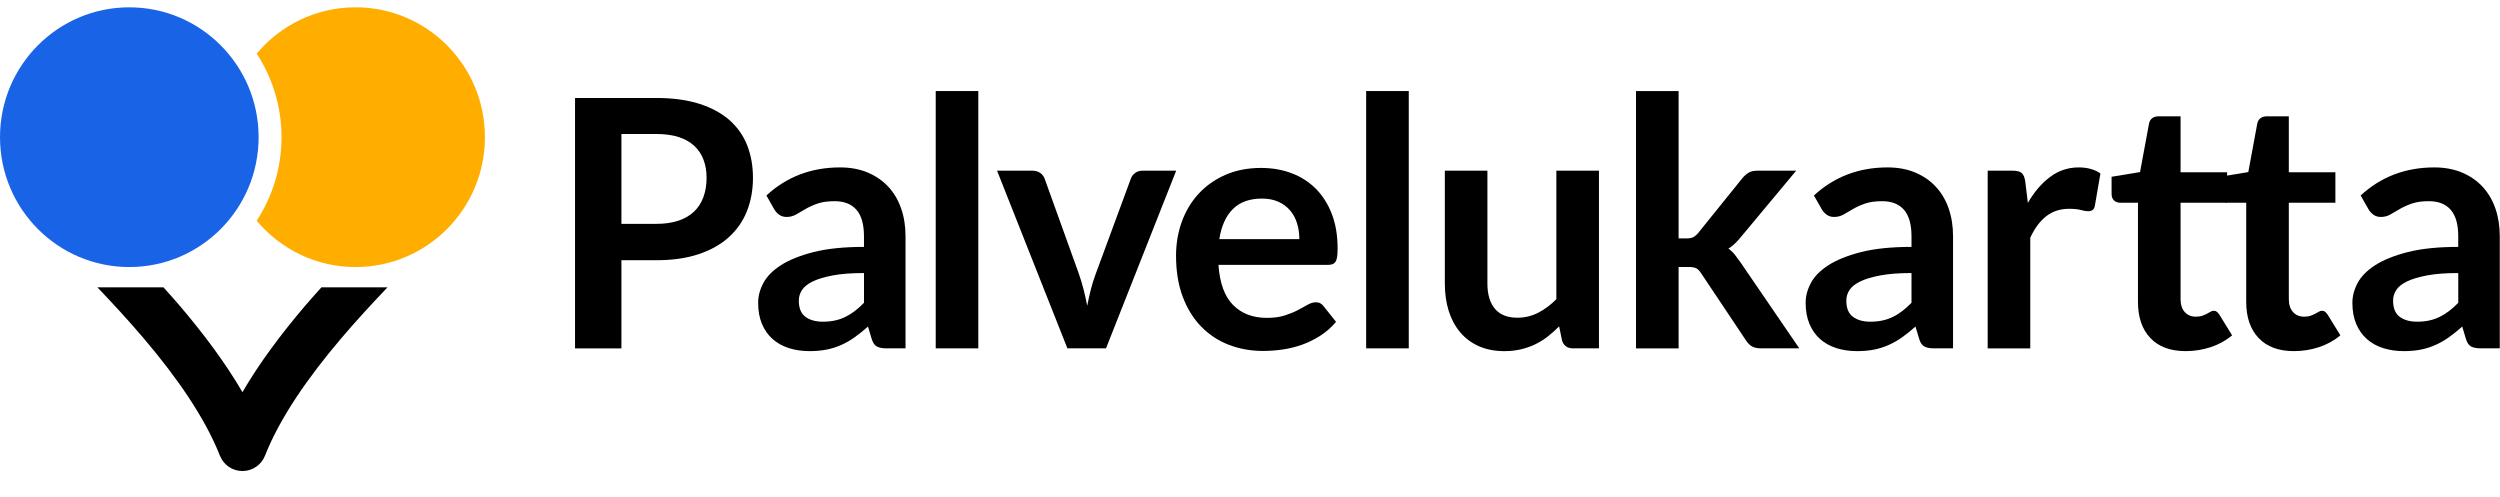
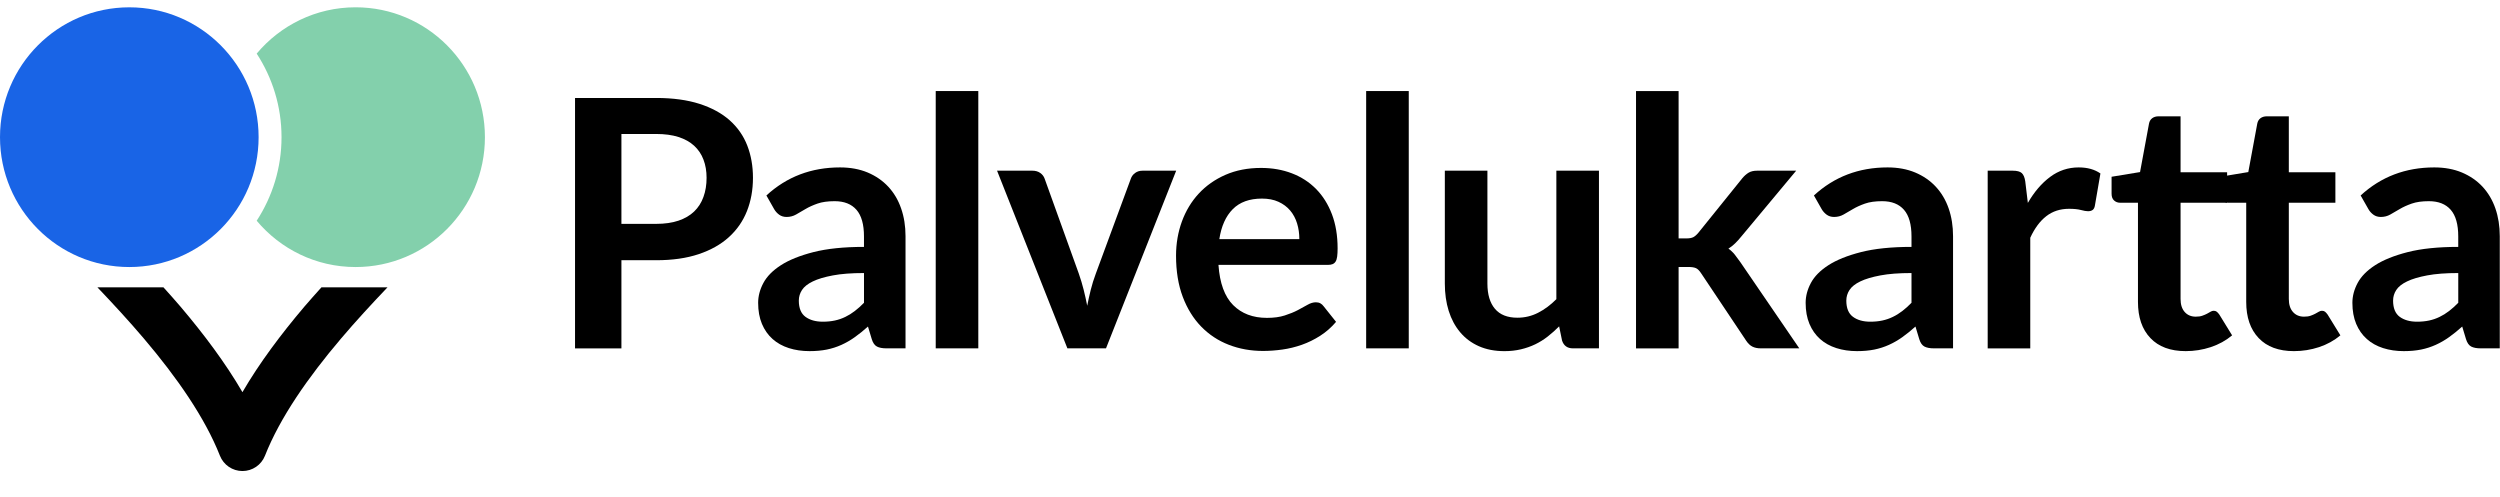
<svg xmlns="http://www.w3.org/2000/svg" width="126px" height="25px" viewBox="0 0 126 25" version="1.1">
  <g id="Logo-/-Palvelukartta-/-On-map_colour_new" stroke="none" stroke-width="1" fill="none" fill-rule="evenodd">
    <g id="service-map-logo-fi" fill-rule="nonzero">
      <g id="Group">
        <path d="M16.2,14.482 C15.908,14.81 15.612,15.135 15.327,15.47 C14.163,16.846 13.085,18.279 12.219,19.764 C11.354,18.279 10.276,16.846 9.111,15.47 C8.827,15.135 8.532,14.81 8.238,14.482 L4.91,14.482 C5.712,15.324 6.507,16.185 7.251,17.062 C8.917,19.022 10.329,21.052 11.084,22.967 C11.269,23.435 11.718,23.74 12.22,23.74 C12.722,23.74 13.17,23.435 13.355,22.967 C14.11,21.052 15.523,19.023 17.189,17.062 C17.933,16.185 18.727,15.324 19.53,14.482 L16.2,14.482 L16.2,14.482 Z" id="Path" fill="#000000" />
-         <path d="M17.922,0.368 C15.921,0.368 14.132,1.276 12.937,2.702 C13.726,3.913 14.189,5.358 14.189,6.914 C14.189,8.469 13.726,9.914 12.937,11.125 C14.132,12.551 15.921,13.459 17.922,13.459 C21.523,13.459 24.44,10.529 24.44,6.914 C24.44,3.298 21.523,0.368 17.922,0.368 Z" id="Path" fill="#FFAE00" />
+         <path d="M17.922,0.368 C15.921,0.368 14.132,1.276 12.937,2.702 C13.726,3.913 14.189,5.358 14.189,6.914 C14.189,8.469 13.726,9.914 12.937,11.125 C14.132,12.551 15.921,13.459 17.922,13.459 C21.523,13.459 24.44,10.529 24.44,6.914 C24.44,3.298 21.523,0.368 17.922,0.368 Z" id="Path" fill="#83d0ac" />
        <ellipse id="Oval" fill="#1964E6" cx="6.517" cy="6.914" rx="6.517" ry="6.545" />
      </g>
      <g id="Group" transform="translate(28.78448, 4.363636)" fill="#000000">
        <path d="M16.855,13.193 L15.891,13.193 C15.688,13.193 15.529,13.163 15.413,13.102 C15.297,13.041 15.21,12.917 15.153,12.731 L14.961,12.094 C14.735,12.297 14.514,12.476 14.296,12.63 C14.079,12.784 13.855,12.914 13.623,13.018 C13.391,13.123 13.145,13.202 12.885,13.255 C12.624,13.307 12.334,13.333 12.015,13.333 C11.639,13.333 11.291,13.282 10.972,13.18 C10.654,13.078 10.38,12.925 10.151,12.721 C9.922,12.516 9.744,12.262 9.617,11.959 C9.49,11.655 9.426,11.302 9.426,10.899 C9.426,10.561 9.514,10.227 9.691,9.897 C9.867,9.567 10.161,9.269 10.573,9.003 C10.984,8.738 11.531,8.517 12.214,8.342 C12.898,8.168 13.746,8.08 14.76,8.08 L14.76,7.552 C14.76,6.949 14.634,6.501 14.382,6.211 C14.13,5.921 13.764,5.776 13.283,5.776 C12.936,5.776 12.646,5.816 12.414,5.898 C12.182,5.98 11.981,6.071 11.81,6.173 C11.64,6.275 11.482,6.366 11.337,6.448 C11.192,6.53 11.033,6.571 10.859,6.571 C10.714,6.571 10.589,6.533 10.485,6.457 C10.381,6.381 10.297,6.288 10.233,6.177 L9.842,5.488 C10.867,4.545 12.104,4.074 13.552,4.074 C14.073,4.074 14.538,4.16 14.947,4.331 C15.355,4.503 15.701,4.742 15.985,5.047 C16.269,5.353 16.485,5.717 16.632,6.142 C16.78,6.567 16.854,7.033 16.854,7.539 L16.854,13.193 L16.855,13.193 Z M12.684,11.85 C12.904,11.85 13.107,11.83 13.292,11.79 C13.478,11.75 13.653,11.69 13.818,11.609 C13.983,11.53 14.143,11.431 14.296,11.313 C14.449,11.196 14.605,11.057 14.761,10.897 L14.761,9.398 C14.135,9.398 13.612,9.437 13.192,9.517 C12.772,9.596 12.434,9.697 12.18,9.82 C11.925,9.943 11.744,10.087 11.637,10.251 C11.53,10.415 11.476,10.593 11.476,10.786 C11.476,11.167 11.588,11.44 11.81,11.604 C12.034,11.768 12.325,11.85 12.684,11.85 Z" id="Shape" />
        <path d="M26.958,13.193 L25.012,13.193 L21.467,4.239 L23.248,4.239 C23.404,4.239 23.536,4.277 23.643,4.353 C23.751,4.429 23.824,4.524 23.865,4.641 L25.586,9.423 C25.684,9.703 25.766,9.976 25.833,10.244 C25.9,10.511 25.959,10.779 26.011,11.047 C26.064,10.779 26.123,10.512 26.189,10.244 C26.256,9.976 26.341,9.703 26.446,9.423 L28.21,4.641 C28.25,4.524 28.323,4.428 28.427,4.353 C28.531,4.277 28.656,4.239 28.8,4.239 L30.495,4.239 L26.958,13.193 Z" id="Path" />
        <path d="M34.773,4.1 C35.335,4.1 35.852,4.19 36.324,4.371 C36.796,4.551 37.203,4.814 37.545,5.161 C37.887,5.507 38.153,5.931 38.345,6.435 C38.536,6.938 38.631,7.513 38.631,8.158 C38.631,8.321 38.623,8.456 38.609,8.564 C38.595,8.672 38.569,8.756 38.531,8.817 C38.494,8.878 38.442,8.921 38.379,8.948 C38.315,8.974 38.234,8.987 38.136,8.987 L32.626,8.987 C32.69,9.907 32.936,10.581 33.365,11.012 C33.794,11.442 34.361,11.657 35.068,11.657 C35.416,11.657 35.715,11.617 35.968,11.535 C36.22,11.454 36.44,11.364 36.628,11.265 C36.816,11.166 36.981,11.075 37.123,10.994 C37.265,10.913 37.402,10.872 37.536,10.872 C37.623,10.872 37.698,10.889 37.762,10.924 C37.826,10.959 37.881,11.009 37.927,11.073 L38.553,11.858 C38.315,12.137 38.049,12.371 37.753,12.56 C37.457,12.749 37.149,12.901 36.828,13.014 C36.506,13.127 36.179,13.207 35.845,13.254 C35.512,13.3 35.189,13.324 34.876,13.324 C34.256,13.324 33.681,13.221 33.147,13.014 C32.614,12.808 32.151,12.502 31.757,12.098 C31.363,11.693 31.052,11.193 30.827,10.597 C30.601,10 30.488,9.309 30.488,8.524 C30.488,7.913 30.587,7.338 30.783,6.8 C30.98,6.262 31.263,5.793 31.631,5.395 C31.999,4.997 32.448,4.681 32.977,4.448 C33.509,4.216 34.107,4.1 34.773,4.1 Z M34.817,5.645 C34.191,5.645 33.701,5.822 33.348,6.177 C32.995,6.532 32.769,7.036 32.67,7.688 L36.702,7.688 C36.702,7.408 36.665,7.145 36.589,6.898 C36.514,6.651 36.398,6.434 36.242,6.248 C36.085,6.062 35.888,5.915 35.651,5.807 C35.414,5.698 35.135,5.645 34.817,5.645 Z" id="Shape" />
        <polygon id="Path" points="20.522 0.225 20.522 13.193 18.376 13.193 18.376 0.225" />
        <path d="M46.181,4.239 L46.181,9.929 C46.181,10.477 46.307,10.9 46.559,11.199 C46.811,11.499 47.189,11.649 47.693,11.649 C48.064,11.649 48.411,11.566 48.735,11.4 C49.06,11.234 49.367,11.006 49.656,10.715 L49.656,4.239 L51.803,4.239 L51.803,13.193 L50.491,13.193 C50.212,13.193 50.03,13.063 49.943,12.801 L49.796,12.085 C49.61,12.272 49.419,12.441 49.222,12.596 C49.025,12.75 48.815,12.881 48.592,12.989 C48.369,13.096 48.128,13.181 47.871,13.242 C47.613,13.303 47.336,13.334 47.041,13.334 C46.554,13.334 46.124,13.251 45.75,13.085 C45.377,12.919 45.062,12.685 44.808,12.382 C44.553,12.08 44.361,11.721 44.23,11.305 C44.1,10.888 44.035,10.43 44.035,9.929 L44.035,4.239 L46.181,4.239 Z" id="Path" />
        <path d="M55.817,0.225 L55.817,7.652 L56.217,7.652 C56.362,7.652 56.475,7.631 56.556,7.591 C56.636,7.55 56.724,7.474 56.816,7.364 L59.032,4.615 C59.131,4.498 59.235,4.407 59.345,4.34 C59.455,4.273 59.6,4.239 59.779,4.239 L61.743,4.239 L58.971,7.564 C58.872,7.687 58.771,7.799 58.667,7.9 C58.563,8.002 58.45,8.091 58.328,8.167 C58.45,8.254 58.557,8.356 58.65,8.472 C58.743,8.589 58.835,8.714 58.928,8.847 L61.9,13.193 L59.962,13.193 C59.794,13.193 59.653,13.164 59.537,13.106 C59.421,13.048 59.317,12.949 59.224,12.809 L56.956,9.415 C56.869,9.281 56.783,9.194 56.696,9.153 C56.609,9.112 56.478,9.092 56.304,9.092 L55.817,9.092 L55.817,13.194 L53.671,13.194 L53.671,0.225 L55.817,0.225 Z" id="Path" />
        <path d="M69.65,13.193 L68.685,13.193 C68.483,13.193 68.323,13.163 68.207,13.102 C68.091,13.041 68.004,12.917 67.947,12.731 L67.755,12.094 C67.529,12.297 67.308,12.476 67.091,12.63 C66.873,12.784 66.649,12.914 66.417,13.018 C66.185,13.123 65.939,13.202 65.679,13.255 C65.418,13.307 65.128,13.333 64.81,13.333 C64.433,13.333 64.085,13.282 63.767,13.18 C63.448,13.078 63.174,12.925 62.945,12.721 C62.717,12.516 62.538,12.262 62.411,11.959 C62.284,11.655 62.22,11.302 62.22,10.899 C62.22,10.561 62.308,10.227 62.485,9.897 C62.661,9.567 62.955,9.269 63.367,9.003 C63.778,8.738 64.326,8.517 65.009,8.342 C65.692,8.168 66.541,8.08 67.555,8.08 L67.555,7.552 C67.555,6.949 67.43,6.501 67.177,6.211 C66.925,5.921 66.558,5.776 66.078,5.776 C65.73,5.776 65.441,5.816 65.209,5.898 C64.977,5.98 64.776,6.071 64.605,6.173 C64.434,6.275 64.277,6.366 64.132,6.448 C63.987,6.53 63.827,6.571 63.654,6.571 C63.509,6.571 63.385,6.533 63.28,6.457 C63.177,6.381 63.092,6.288 63.028,6.177 L62.637,5.488 C63.663,4.545 64.899,4.074 66.348,4.074 C66.869,4.074 67.333,4.16 67.742,4.331 C68.15,4.503 68.497,4.742 68.78,5.047 C69.064,5.353 69.28,5.717 69.428,6.142 C69.575,6.567 69.649,7.033 69.649,7.539 L69.649,13.193 L69.65,13.193 Z M65.478,11.85 C65.698,11.85 65.901,11.83 66.086,11.79 C66.272,11.75 66.447,11.69 66.612,11.609 C66.778,11.53 66.937,11.431 67.091,11.313 C67.244,11.196 67.399,11.057 67.555,10.897 L67.555,9.398 C66.929,9.398 66.407,9.437 65.987,9.517 C65.567,9.596 65.229,9.697 64.974,9.82 C64.719,9.943 64.538,10.087 64.431,10.251 C64.324,10.415 64.27,10.593 64.27,10.786 C64.27,11.167 64.382,11.44 64.605,11.604 C64.828,11.768 65.119,11.85 65.478,11.85 Z" id="Shape" />
        <path d="M86.832,13.333 C86.062,13.333 85.468,13.114 85.051,12.674 C84.634,12.235 84.425,11.629 84.425,10.855 L84.425,5.854 L83.522,5.854 C83.406,5.854 83.307,5.816 83.222,5.74 C83.138,5.665 83.096,5.551 83.096,5.4 L83.096,4.545 L84.53,4.309 L84.982,1.866 C85.005,1.749 85.059,1.659 85.143,1.595 C85.227,1.532 85.333,1.499 85.46,1.499 L86.572,1.499 L86.572,4.318 L88.919,4.318 L88.919,5.854 L86.572,5.854 L86.572,10.706 C86.572,10.985 86.642,11.203 86.781,11.36 C86.92,11.517 87.106,11.596 87.337,11.596 C87.47,11.596 87.581,11.581 87.672,11.548 C87.761,11.516 87.84,11.483 87.906,11.447 C87.973,11.413 88.032,11.379 88.084,11.347 C88.136,11.315 88.189,11.299 88.241,11.299 C88.304,11.299 88.356,11.315 88.397,11.347 C88.437,11.379 88.481,11.427 88.527,11.491 L89.171,12.538 C88.858,12.8 88.499,12.998 88.094,13.132 C87.687,13.266 87.267,13.333 86.832,13.333 Z" id="Path" />
        <path d="M81.375,13.333 C80.605,13.333 80.011,13.114 79.595,12.674 C79.177,12.235 78.969,11.629 78.969,10.855 L78.969,5.854 L78.065,5.854 C77.949,5.854 77.85,5.816 77.765,5.74 C77.681,5.665 77.639,5.551 77.639,5.4 L77.639,4.545 L79.074,4.309 L79.526,1.866 C79.548,1.749 79.602,1.659 79.686,1.595 C79.77,1.532 79.876,1.499 80.003,1.499 L81.116,1.499 L81.116,4.318 L83.462,4.318 L83.462,5.854 L81.116,5.854 L81.116,10.706 C81.116,10.985 81.185,11.203 81.324,11.36 C81.463,11.517 81.649,11.596 81.88,11.596 C82.014,11.596 82.125,11.581 82.214,11.548 C82.305,11.516 82.383,11.483 82.45,11.447 C82.516,11.413 82.575,11.379 82.628,11.347 C82.68,11.315 82.731,11.299 82.784,11.299 C82.848,11.299 82.9,11.315 82.94,11.347 C82.981,11.379 83.024,11.427 83.07,11.491 L83.714,12.538 C83.401,12.8 83.042,12.998 82.636,13.132 C82.23,13.266 81.81,13.333 81.375,13.333 Z" id="Path" />
        <path d="M71.395,13.193 L71.395,4.239 L72.655,4.239 C72.875,4.239 73.028,4.28 73.115,4.361 C73.202,4.443 73.26,4.583 73.289,4.781 L73.419,5.863 C73.738,5.31 74.111,4.874 74.54,4.554 C74.968,4.234 75.45,4.074 75.982,4.074 C76.423,4.074 76.787,4.176 77.077,4.379 L76.799,5.994 C76.782,6.099 76.744,6.173 76.686,6.217 C76.628,6.26 76.55,6.282 76.451,6.282 C76.365,6.282 76.246,6.262 76.095,6.221 C75.945,6.181 75.744,6.16 75.496,6.16 C75.05,6.16 74.667,6.284 74.349,6.531 C74.03,6.778 73.761,7.141 73.541,7.618 L73.541,13.195 L71.395,13.195 L71.395,13.193 Z" id="Path" />
        <path d="M97.206,13.193 L96.242,13.193 C96.039,13.193 95.879,13.163 95.763,13.102 C95.648,13.041 95.561,12.917 95.503,12.731 L95.311,12.094 C95.085,12.297 94.864,12.476 94.647,12.63 C94.429,12.784 94.205,12.914 93.973,13.018 C93.741,13.123 93.495,13.202 93.235,13.255 C92.974,13.307 92.684,13.333 92.366,13.333 C91.989,13.333 91.642,13.282 91.323,13.18 C91.004,13.078 90.73,12.925 90.502,12.721 C90.272,12.516 90.094,12.262 89.967,11.959 C89.84,11.655 89.776,11.302 89.776,10.899 C89.776,10.561 89.864,10.227 90.041,9.897 C90.218,9.567 90.511,9.269 90.923,9.003 C91.334,8.738 91.882,8.517 92.565,8.342 C93.249,8.168 94.097,8.08 95.111,8.08 L95.111,7.552 C95.111,6.949 94.985,6.501 94.733,6.211 C94.481,5.921 94.114,5.776 93.634,5.776 C93.286,5.776 92.997,5.816 92.765,5.898 C92.533,5.98 92.331,6.071 92.161,6.173 C91.99,6.275 91.832,6.366 91.687,6.448 C91.542,6.53 91.383,6.571 91.209,6.571 C91.064,6.571 90.94,6.533 90.836,6.457 C90.731,6.381 90.647,6.288 90.584,6.177 L90.192,5.488 C91.218,4.545 92.455,4.074 93.903,4.074 C94.424,4.074 94.889,4.16 95.297,4.331 C95.706,4.503 96.052,4.742 96.336,5.047 C96.619,5.353 96.835,5.717 96.983,6.142 C97.13,6.567 97.204,7.033 97.204,7.539 L97.204,13.193 L97.206,13.193 Z M93.035,11.85 C93.255,11.85 93.458,11.83 93.644,11.79 C93.829,11.75 94.004,11.69 94.169,11.609 C94.334,11.53 94.494,11.431 94.647,11.313 C94.8,11.196 94.956,11.057 95.112,10.897 L95.112,9.398 C94.486,9.398 93.963,9.437 93.543,9.517 C93.123,9.596 92.785,9.697 92.531,9.82 C92.276,9.943 92.095,10.087 91.988,10.251 C91.881,10.415 91.827,10.593 91.827,10.786 C91.827,11.167 91.939,11.44 92.161,11.604 C92.385,11.768 92.676,11.85 93.035,11.85 Z" id="Shape" />
        <polygon id="Path" points="42.217 0.225 42.217 13.193 40.07 13.193 40.07 0.225" />
        <path d="M2.535,8.752 L2.535,13.194 L0.197,13.194 L0.197,0.574 L4.29,0.574 C5.13,0.574 5.857,0.674 6.472,0.871 C7.085,1.069 7.592,1.345 7.992,1.7 C8.391,2.055 8.687,2.48 8.879,2.974 C9.07,3.469 9.165,4.01 9.165,4.598 C9.165,5.209 9.063,5.769 8.861,6.278 C8.658,6.788 8.353,7.225 7.948,7.591 C7.543,7.958 7.035,8.243 6.428,8.446 C5.819,8.65 5.106,8.752 4.289,8.752 L2.535,8.752 L2.535,8.752 Z M2.535,6.919 L4.29,6.919 C4.718,6.919 5.093,6.865 5.411,6.758 C5.729,6.65 5.993,6.496 6.202,6.295 C6.41,6.094 6.567,5.85 6.67,5.561 C6.775,5.274 6.827,4.952 6.827,4.597 C6.827,4.259 6.775,3.954 6.67,3.68 C6.567,3.407 6.41,3.174 6.202,2.983 C5.993,2.79 5.729,2.644 5.411,2.541 C5.092,2.439 4.718,2.389 4.29,2.389 L2.535,2.389 L2.535,6.919 L2.535,6.919 Z" id="Shape" />
      </g>
    </g>
  </g>
</svg>
